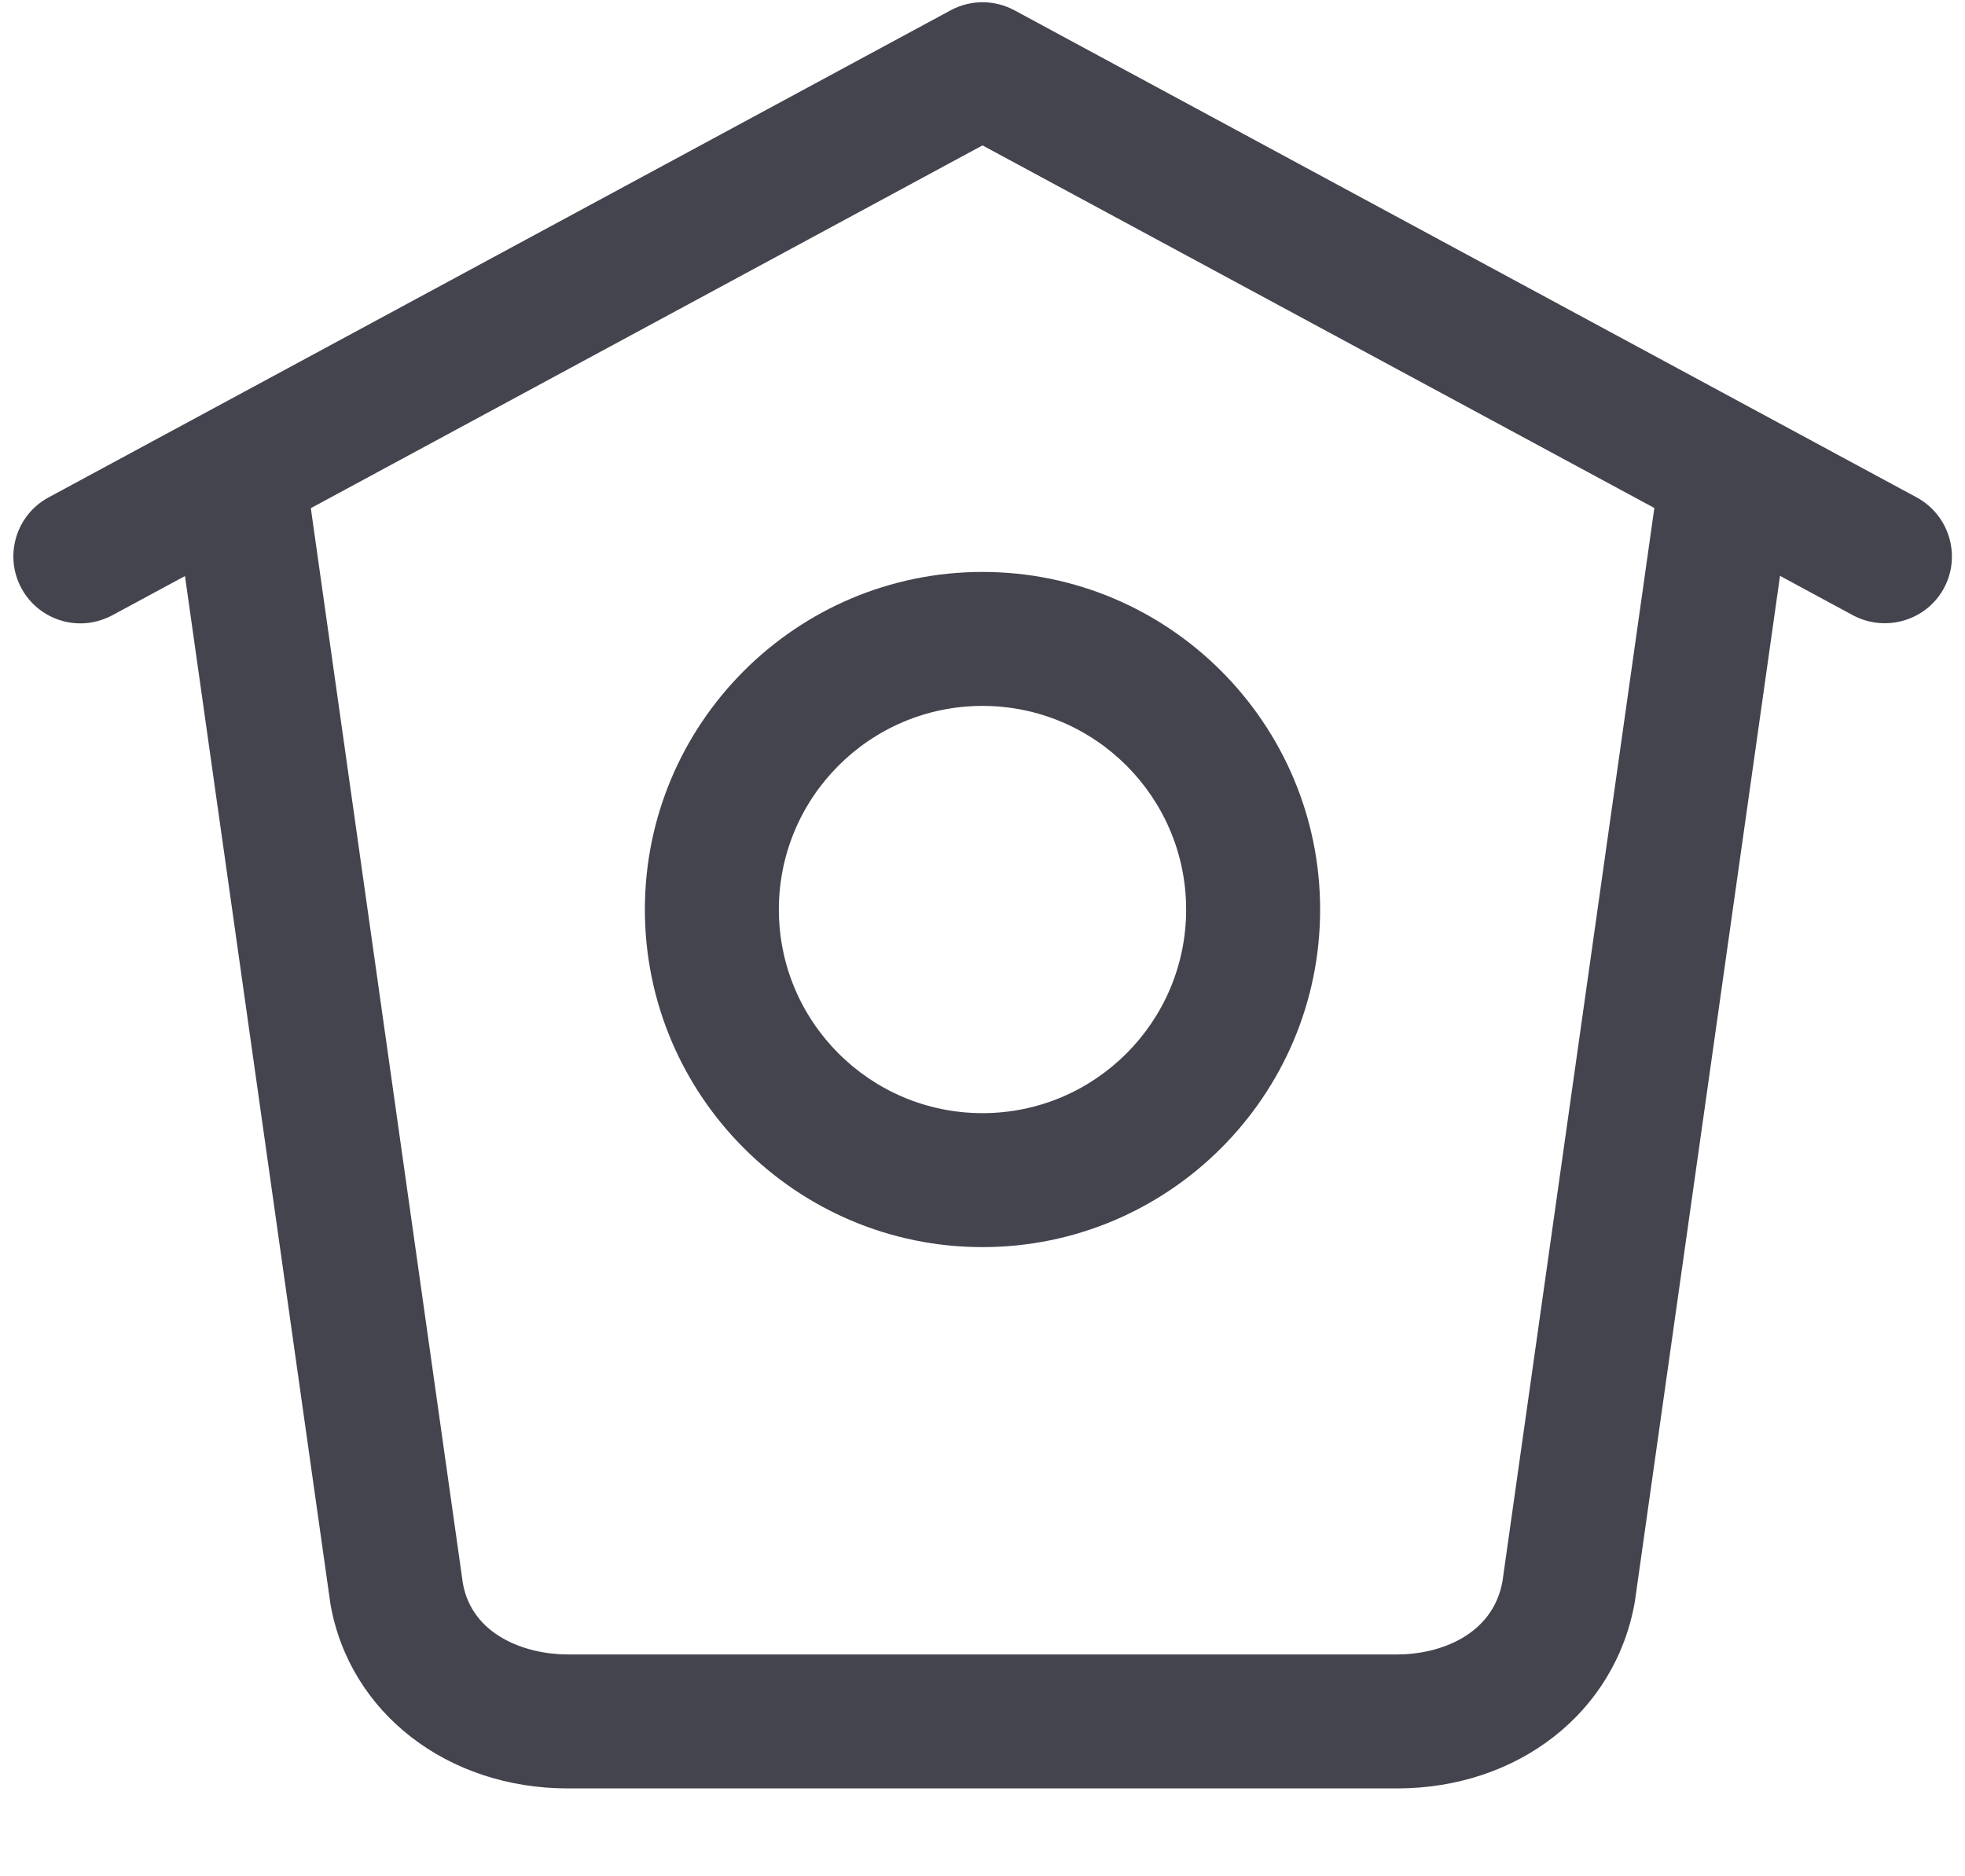
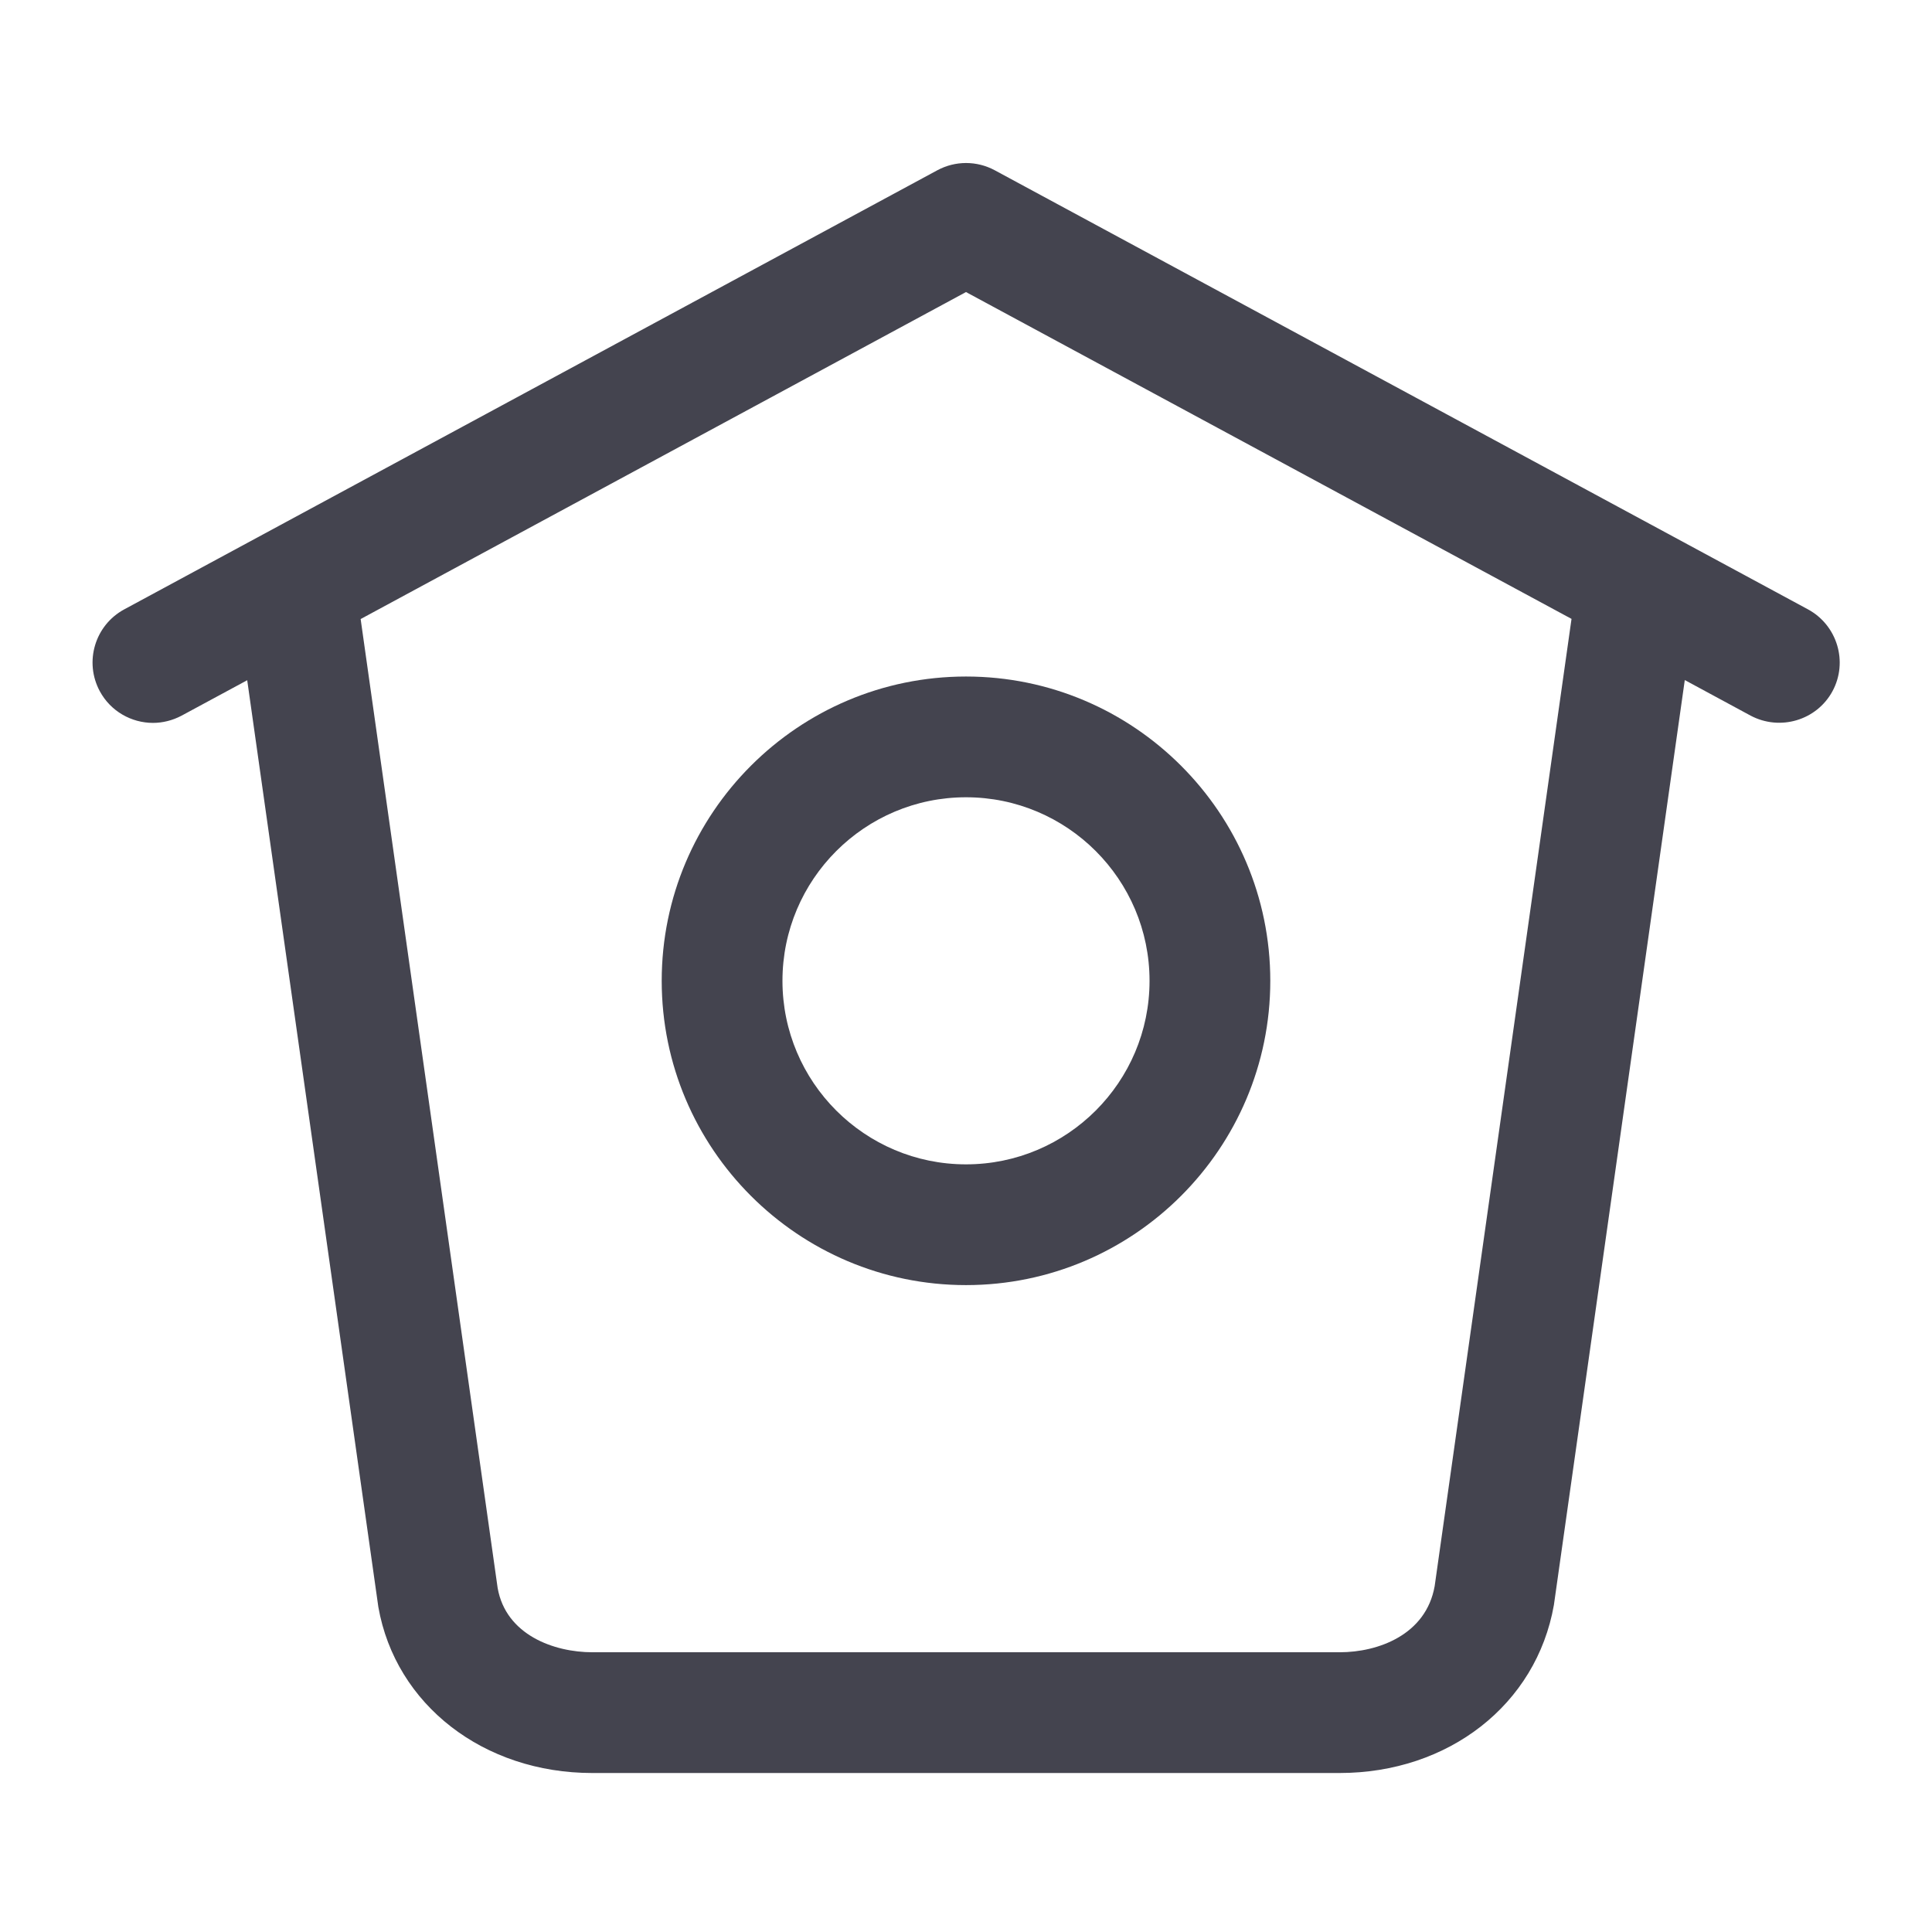
- <svg xmlns="http://www.w3.org/2000/svg" width="22" height="21" viewBox="0 0 22 21" fill="none">
-   <path d="M21.46 5.57L11.357 0.115C11.134 -0.005 10.867 -0.005 10.644 0.115L0.543 5.57C0.179 5.767 0.043 6.222 0.24 6.587C0.375 6.837 0.634 6.98 0.9 6.98C1.02 6.98 1.143 6.95 1.256 6.89L2.071 6.45L3.7 17.963C3.914 19.178 5.008 20.025 6.358 20.025H15.64C16.992 20.025 18.085 19.177 18.303 17.938L19.929 6.448L20.747 6.89C21.111 7.083 21.567 6.95 21.764 6.586C21.96 6.223 21.824 5.768 21.46 5.57ZM16.822 17.703C16.715 18.309 16.119 18.525 15.642 18.525H6.36C5.88 18.525 5.285 18.309 5.182 17.727L3.48 5.69L11 1.628L18.522 5.688L16.822 17.703Z" fill="#44444F" />
-   <path d="M7.22 10.184C7.22 12.268 8.915 13.964 11 13.964C13.085 13.964 14.78 12.268 14.78 10.184C14.78 8.1 13.085 6.404 11 6.404C8.915 6.404 7.22 8.1 7.22 10.184ZM13.28 10.184C13.28 11.442 12.258 12.464 11 12.464C9.742 12.464 8.72 11.442 8.72 10.184C8.72 8.926 9.742 7.904 11 7.904C12.258 7.904 13.28 8.926 13.28 10.184Z" fill="#44444F" />
+ <svg xmlns="http://www.w3.org/2000/svg" width="24" height="24" viewBox="0 0 24 24" fill="none">
+   <path d="M22.46 7.57L12.357 2.115C12.134 1.995 11.867 1.995 11.644 2.115L1.543 7.57C1.179 7.767 1.043 8.222 1.24 8.587C1.375 8.837 1.634 8.98 1.9 8.98C2.02 8.98 2.143 8.95 2.256 8.89L3.071 8.45L4.7 19.963C4.914 21.178 6.008 22.025 7.358 22.025H16.64C17.992 22.025 19.085 21.177 19.303 19.938L20.929 8.448L21.747 8.89C22.111 9.083 22.567 8.95 22.764 8.586C22.96 8.223 22.824 7.768 22.46 7.57ZM17.822 19.703C17.715 20.309 17.119 20.525 16.642 20.525H7.36C6.88 20.525 6.285 20.309 6.182 19.727L4.48 7.69L12 3.628L19.522 7.688L17.822 19.703Z" fill="#44444F" />
+   <path d="M8.22 12.184C8.22 14.268 9.915 15.964 12 15.964C14.085 15.964 15.78 14.268 15.78 12.184C15.78 10.1 14.085 8.404 12 8.404C9.915 8.404 8.22 10.1 8.22 12.184ZM14.28 12.184C14.28 13.442 13.258 14.464 12 14.464C10.742 14.464 9.72 13.442 9.72 12.184C9.72 10.926 10.742 9.904 12 9.904C13.258 9.904 14.28 10.926 14.28 12.184Z" fill="#44444F" />
</svg>
